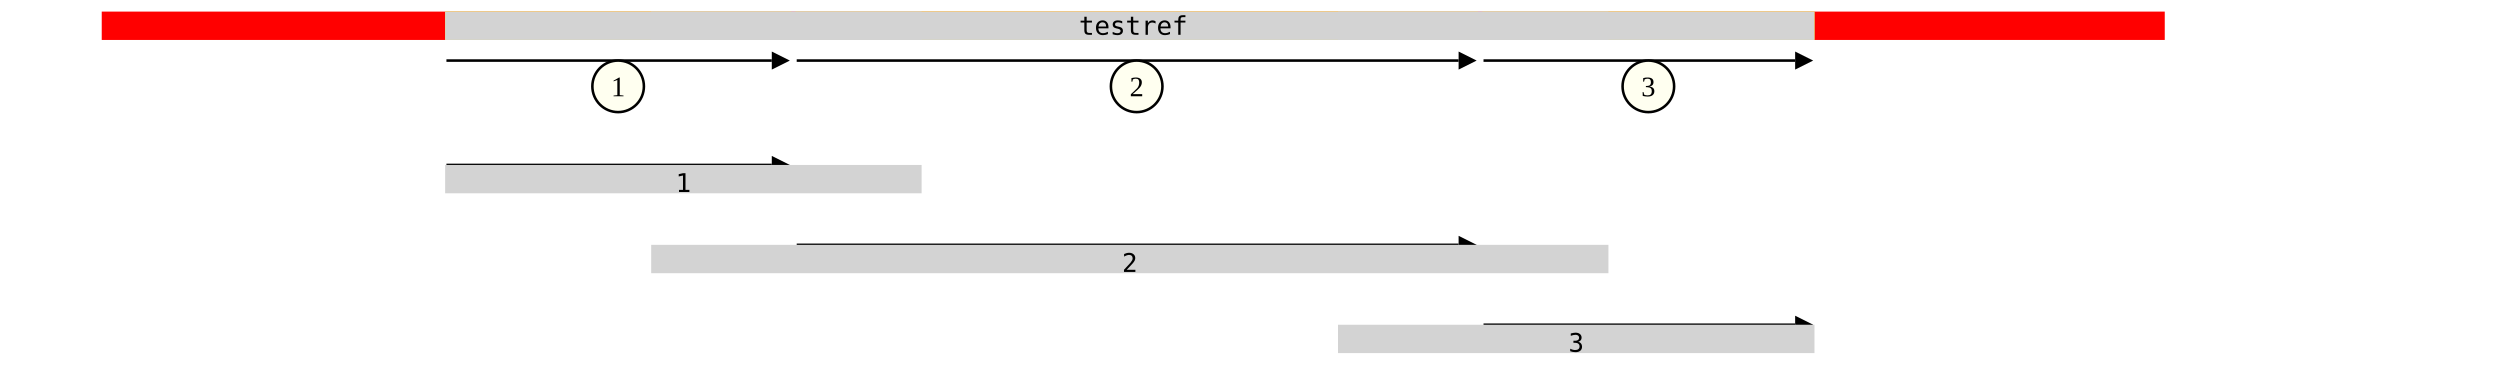
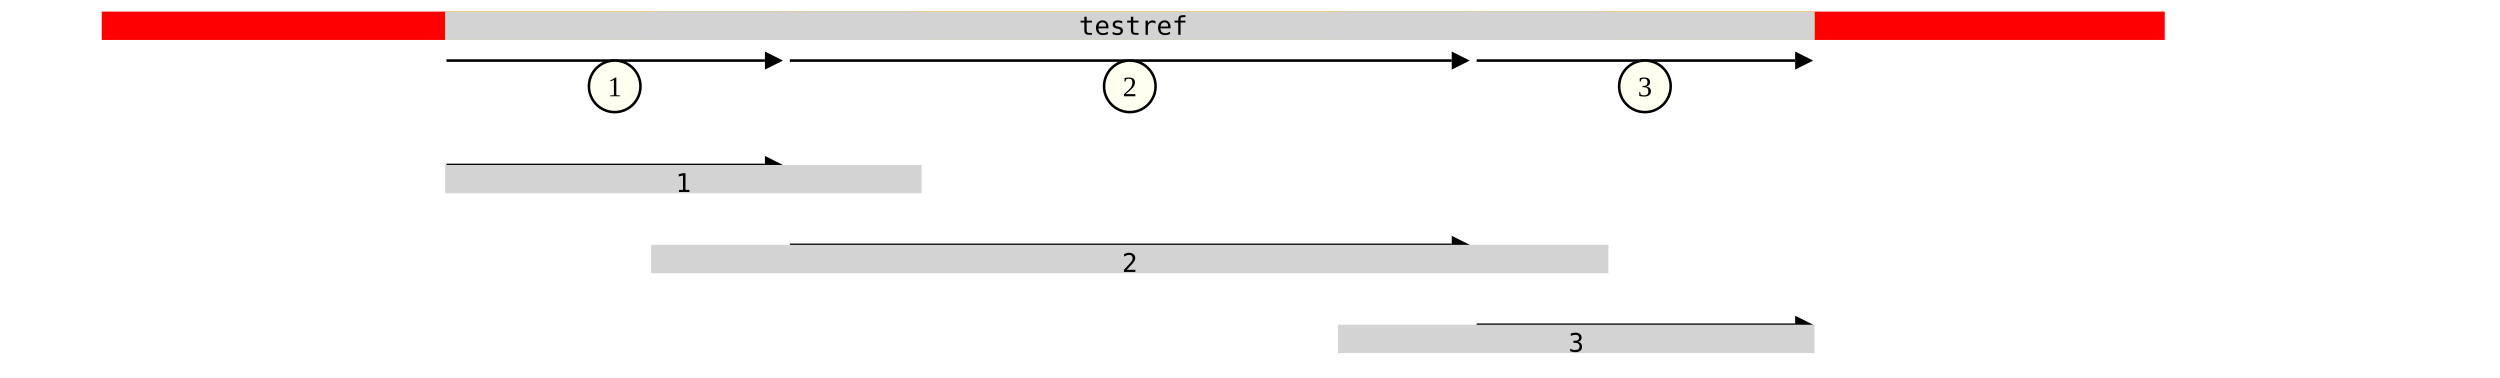
<svg xmlns="http://www.w3.org/2000/svg" width="970.0" height="146.5" viewBox="0.0 -146.5 970.0 146.5">
  <defs>
</defs>
  <g transform="translate(0 -131.5)">
    <g transform="translate(0.0 0)">
      <rect x="39.973" y="-10" width="799.451" height="10" fill="red" stroke="red" />
    </g>
    <g transform="translate(0.0 0)">
-       <rect x="173.214" y="-10" width="133.242" height="10" fill="yellow" stroke="yellow" />
+       <rect x="173.214" y="-10" width="130.577" height="10" fill="yellow" stroke="yellow" />
    </g>
    <g transform="translate(0.0 0)">
-       <rect x="309.121" y="-10" width="263.819" height="10" fill="yellow" stroke="yellow" />
+       <rect x="306.456" y="-10" width="263.819" height="10" fill="yellow" stroke="yellow" />
    </g>
    <g transform="translate(0.0 0)">
-       <rect x="575.604" y="-10" width="127.912" height="10" fill="yellow" stroke="yellow" />
+       <rect x="572.94" y="-10" width="130.577" height="10" fill="yellow" stroke="yellow" />
    </g>
    <g transform="translate(0.0 0)">
      <rect x="173.214" y="-10" width="183.874" height="10" fill="lightgray" stroke="lightgray" />
    </g>
    <g transform="translate(0.0 0)">
      <rect x="253.159" y="-10" width="370.412" height="10" fill="lightgray" stroke="lightgray" />
    </g>
    <g transform="translate(0.0 0)">
      <rect x="519.643" y="-10" width="183.874" height="10" fill="lightgray" stroke="lightgray" />
    </g>
  </g>
  <g transform="translate(0.0 -133.0)">
    <rect x="439.698" y="11.5" width="0.0" height="-11.5" fill="transparent" stroke="transparent" />
    <g transform="translate(439.6978 0)">
      <text x="0" y="0" font-size="10" font-family="monospace" text-anchor="middle">testref</text>
    </g>
  </g>
  <g transform="translate(0 -103.0)">
    <g transform="translate(0.0 0)">
-       <path d="M173.214,-20.0 L299.456,-20.0" stroke="black" />
-       <circle cx="239.835" cy="-10.0" r="10.0" fill="ivory" stroke="black" />
-       <path d="M306.456,-20.0 L299.456,-23.5 L299.456,-16.5 L306.456,-20.0" fill="black" />
-       <text x="239.835" y="-10.0" font-size="11.0" text-anchor="middle" dy="0.35em">1</text>
+       <path d="M173.214,-20.0 L296.791,-20.0" stroke="black" />
+       <circle cx="238.503" cy="-10.0" r="10.0" fill="ivory" stroke="black" />
+       <path d="M303.791,-20.0 L296.791,-23.5 L296.791,-16.5 L303.791,-20.0" fill="black" />
+       <text x="238.503" y="-10.0" font-size="11.0" text-anchor="middle" dy="0.35em">1</text>
    </g>
    <g transform="translate(0.0 0)">
-       <path d="M309.121,-20.0 L565.94,-20.0" stroke="black" />
-       <circle cx="441.03" cy="-10.0" r="10.0" fill="ivory" stroke="black" />
-       <path d="M572.94,-20.0 L565.94,-23.5 L565.94,-16.5 L572.94,-20.0" fill="black" />
-       <text x="441.03" y="-10.0" font-size="11.0" text-anchor="middle" dy="0.35em">2</text>
+       <path d="M306.456,-20.0 L563.275,-20.0" stroke="black" />
+       <circle cx="438.365" cy="-10.0" r="10.0" fill="ivory" stroke="black" />
+       <path d="M570.275,-20.0 L563.275,-23.5 L563.275,-16.5 L570.275,-20.0" fill="black" />
+       <text x="438.365" y="-10.0" font-size="11.0" text-anchor="middle" dy="0.35em">2</text>
    </g>
    <g transform="translate(0.0 0)">
-       <path d="M575.604,-20.0 L696.516,-20.0" stroke="black" />
-       <circle cx="639.56" cy="-10.0" r="10.0" fill="ivory" stroke="black" />
+       <path d="M572.94,-20.0 L696.516,-20.0" stroke="black" />
+       <circle cx="638.228" cy="-10.0" r="10.0" fill="ivory" stroke="black" />
      <path d="M703.516,-20.0 L696.516,-23.5 L696.516,-16.5 L703.516,-20.0" fill="black" />
-       <text x="639.56" y="-10.0" font-size="11.0" text-anchor="middle" dy="0.35em">3</text>
+       <text x="638.228" y="-10.0" font-size="11.0" text-anchor="middle" dy="0.35em">3</text>
    </g>
  </g>
  <g transform="translate(0 -92.0)">
    <g transform="translate(0.0 0)">
-       <path d="M173.214,9.5 L299.456,9.5" stroke="black" />
-       <path d="M306.456,9.5 L299.456,6.0 L299.456,13.0 L306.456,9.5" fill="black" />
+       <path d="M173.214,9.5 L296.791,9.5" stroke="black" />
+       <path d="M303.791,9.5 L296.791,6.0 L296.791,13.0 L303.791,9.5" fill="black" />
    </g>
  </g>
  <g transform="translate(0 -72.0)">
    <g transform="translate(0.0 0)">
      <rect x="173.214" y="-10" width="183.874" height="10" fill="lightgrey" stroke="lightgrey" />
      <g transform="translate(265.1511 0)">
        <text x="0" y="0" font-size="10" font-family="monospace" text-anchor="middle">1</text>
      </g>
    </g>
  </g>
  <g transform="translate(0 -61.0)">
    <g transform="translate(0.0 0)">
-       <path d="M309.121,9.5 L565.94,9.5" stroke="black" />
-       <path d="M572.94,9.5 L565.94,6.0 L565.94,13.0 L572.94,9.5" fill="black" />
+       <path d="M306.456,9.5 L563.275,9.5" stroke="black" />
+       <path d="M570.275,9.5 L563.275,6.0 L563.275,13.0 L570.275,9.5" fill="black" />
    </g>
  </g>
  <g transform="translate(0 -41.0)">
    <g transform="translate(0.0 0)">
      <rect x="253.159" y="-10" width="370.412" height="10" fill="lightgrey" stroke="lightgrey" />
      <g transform="translate(438.3654 0)">
        <text x="0" y="0" font-size="10" font-family="monospace" text-anchor="middle">2</text>
      </g>
    </g>
  </g>
  <g transform="translate(0 -30.0)">
    <g transform="translate(0.0 0)">
-       <path d="M575.604,9.5 L696.516,9.5" stroke="black" />
+       <path d="M572.94,9.5 L696.516,9.5" stroke="black" />
      <path d="M703.516,9.5 L696.516,6.0 L696.516,13.0 L703.516,9.5" fill="black" />
    </g>
  </g>
  <g transform="translate(0 -10.0)">
    <g transform="translate(0.0 0)">
      <rect x="519.643" y="-10" width="183.874" height="10" fill="lightgrey" stroke="lightgrey" />
      <g transform="translate(611.5797 0)">
        <text x="0" y="0" font-size="10" font-family="monospace" text-anchor="middle">3</text>
      </g>
    </g>
  </g>
</svg>
